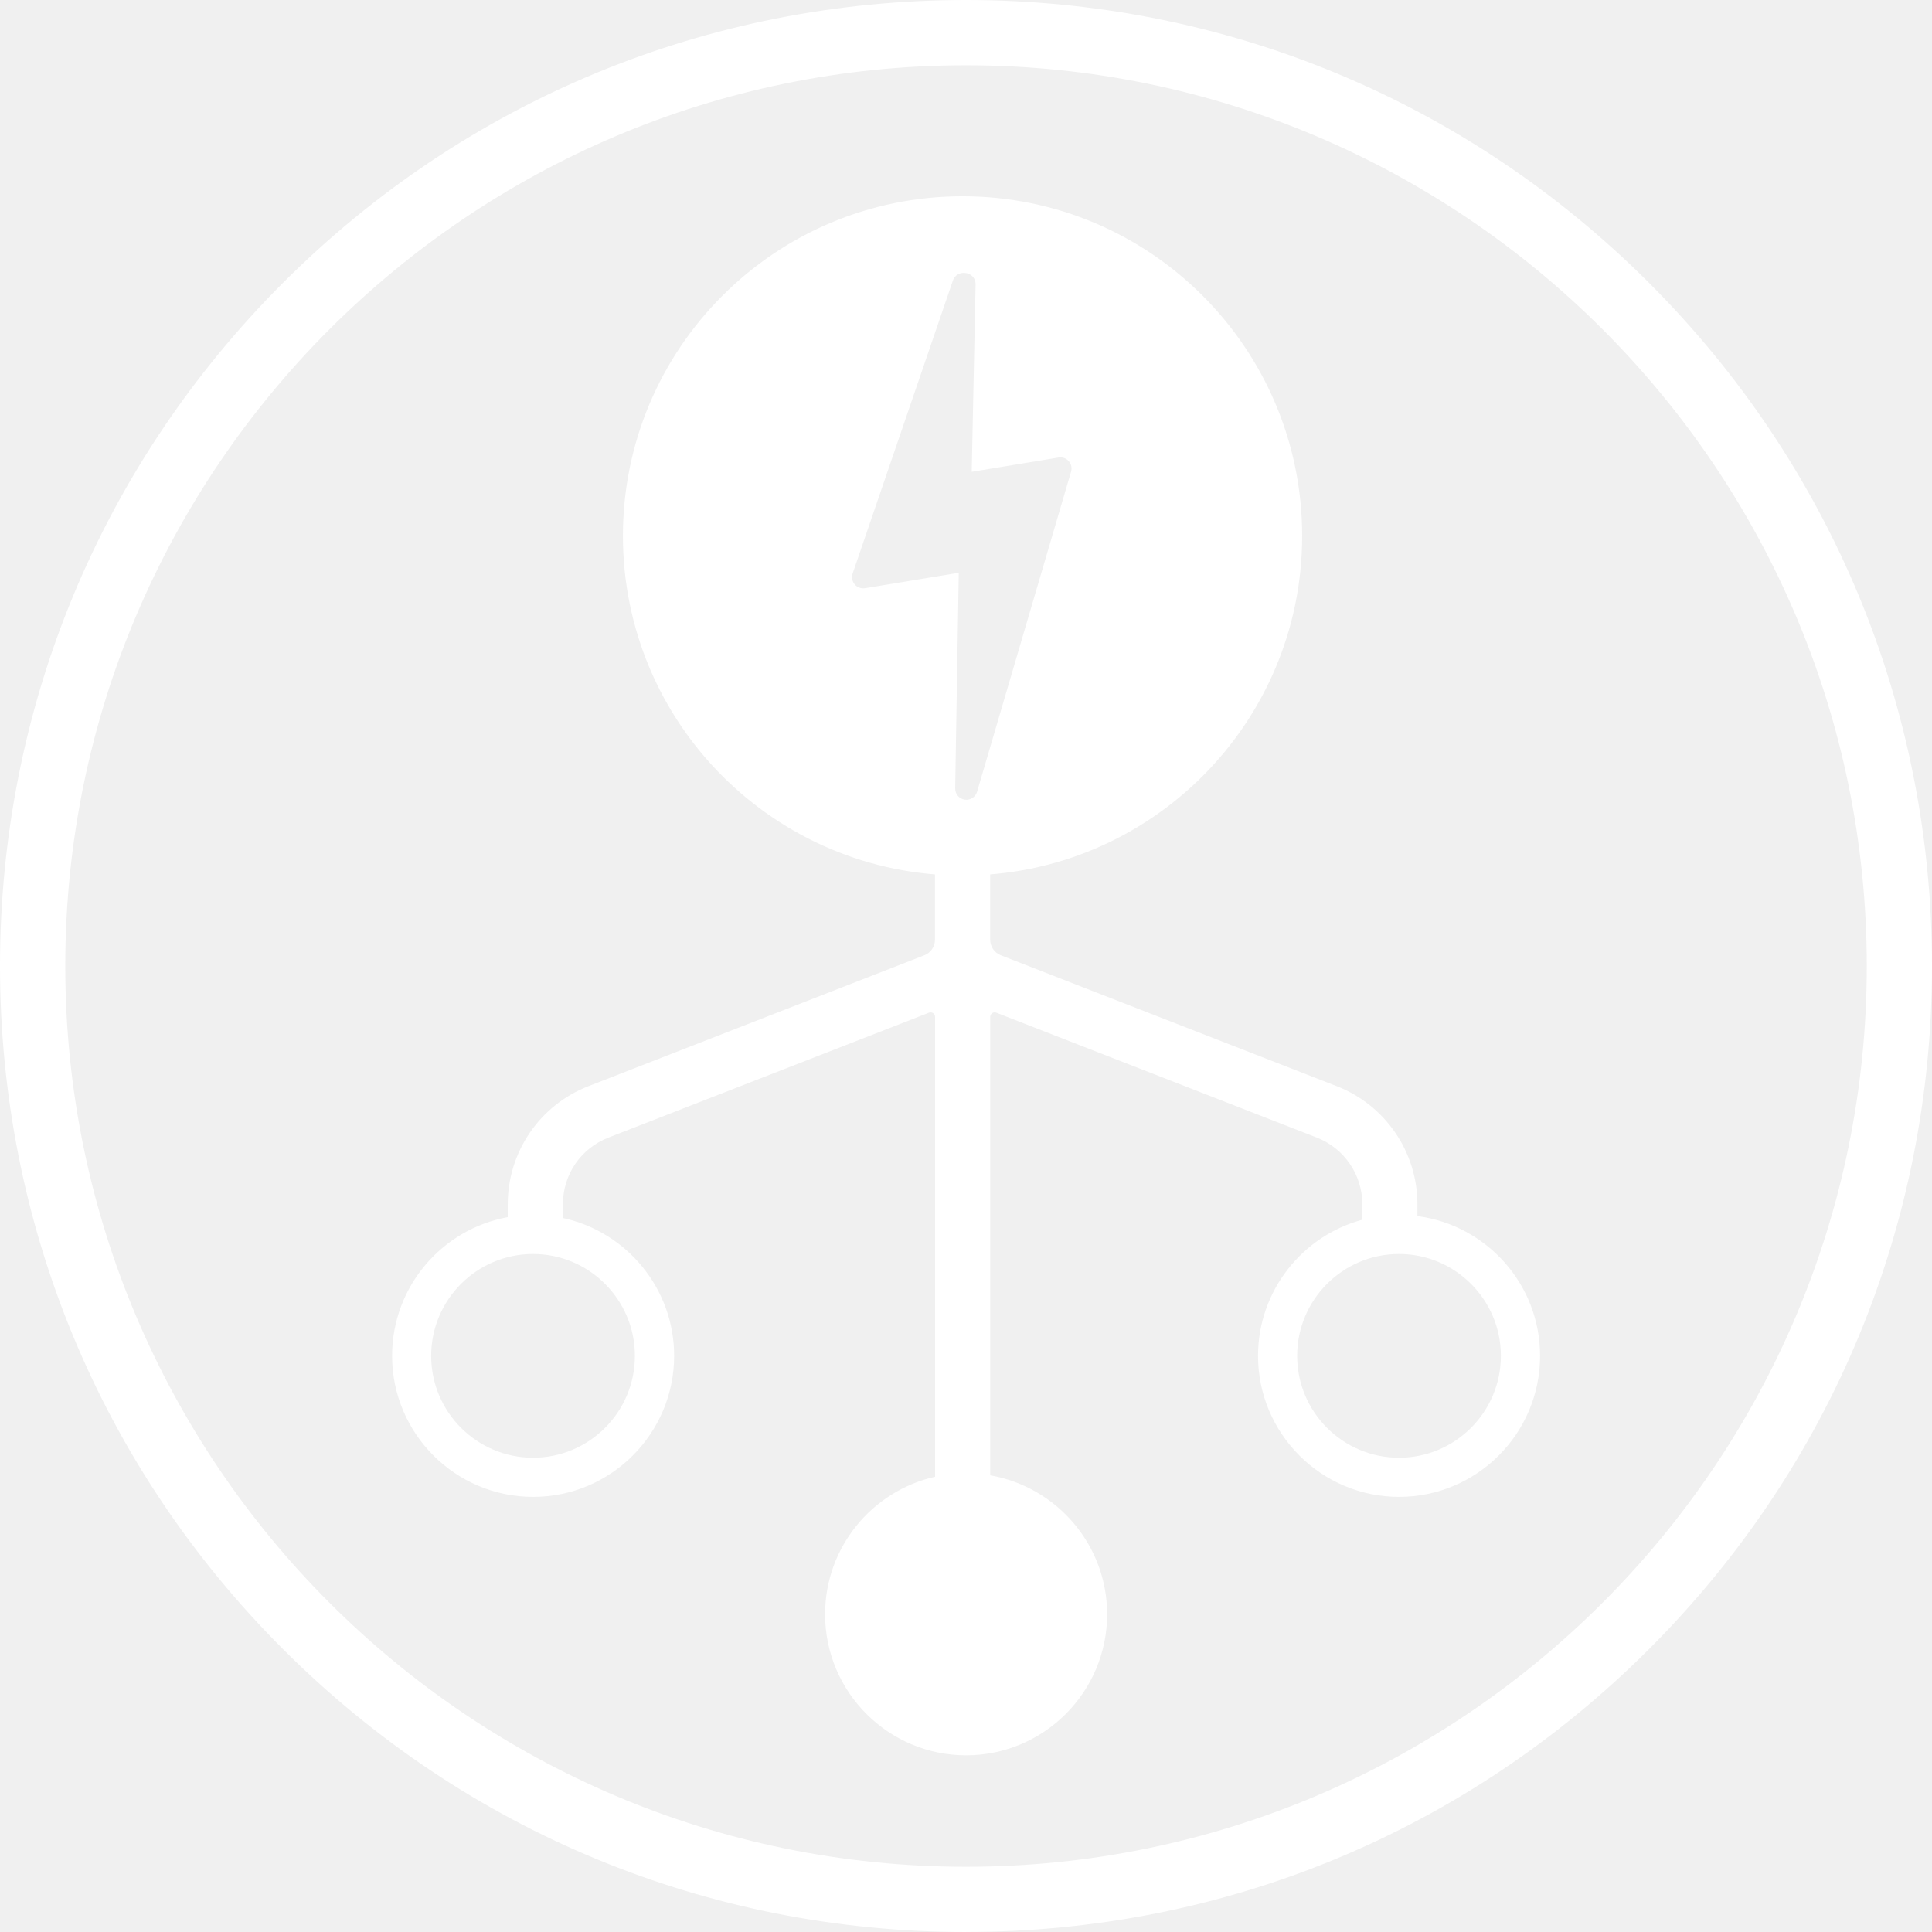
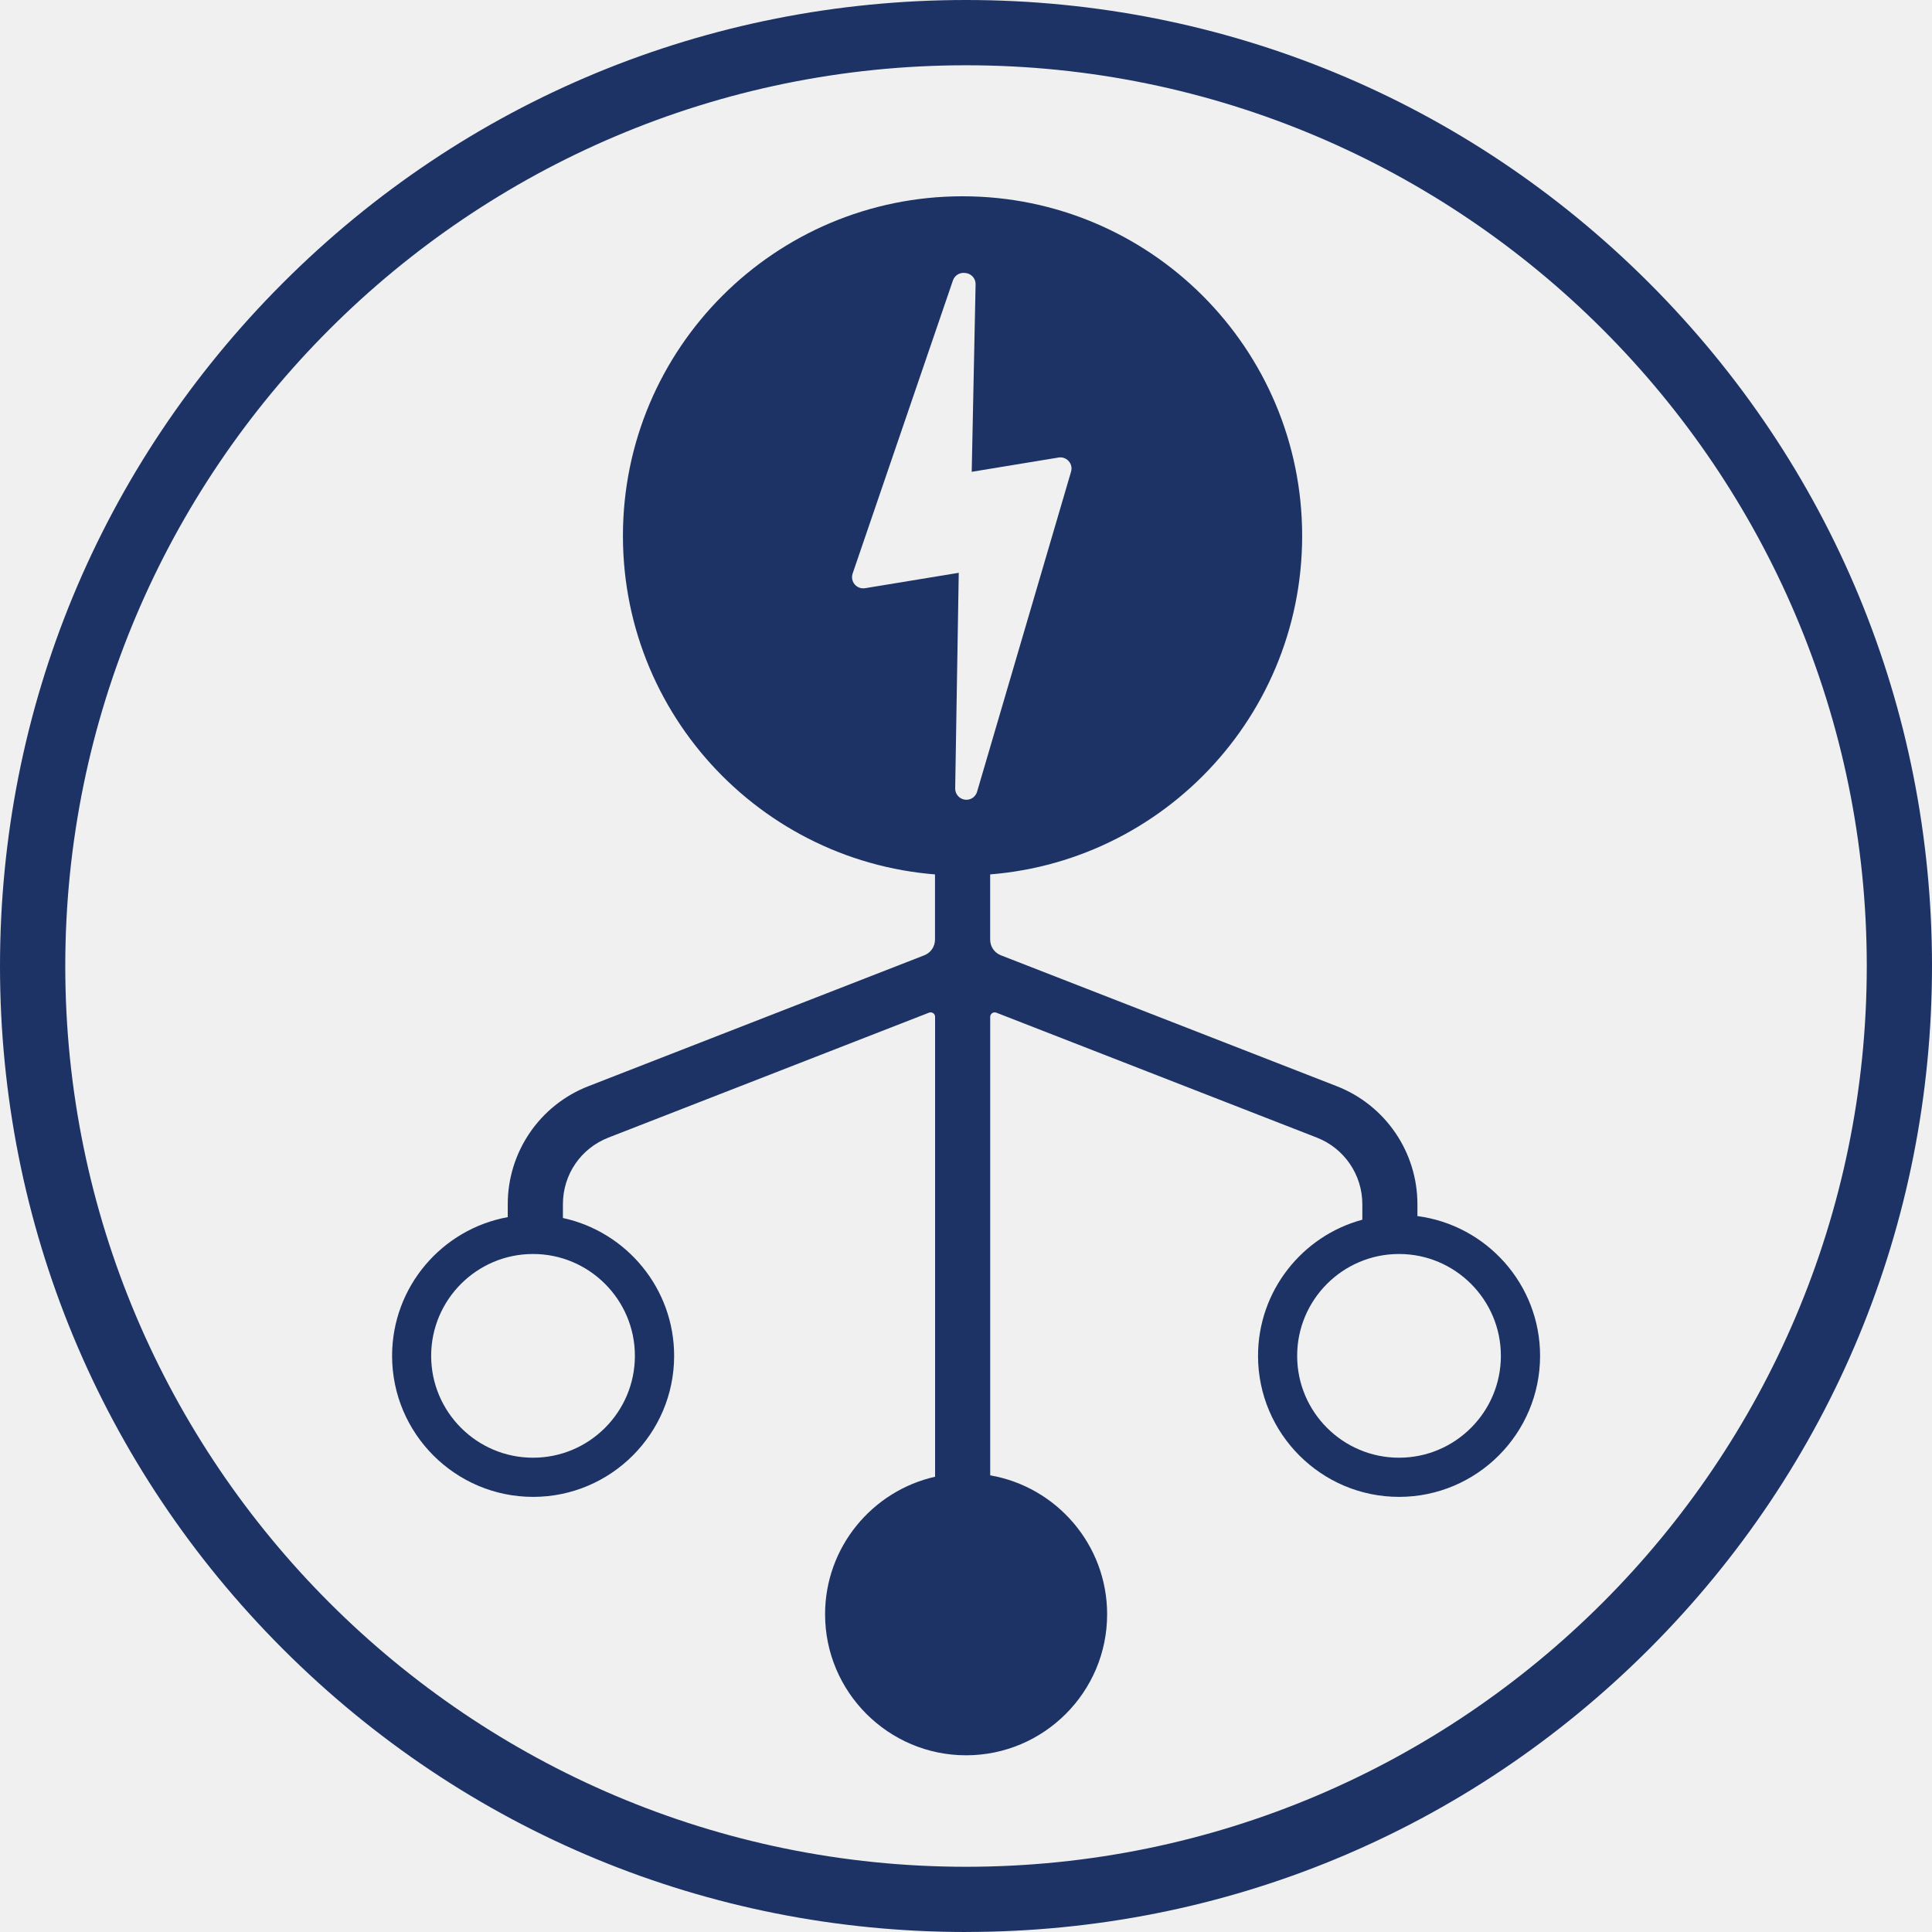
- <svg xmlns="http://www.w3.org/2000/svg" width="250" height="250" viewBox="0 0 250 250" fill="none">
-   <g clip-path="url(#clip0_682_4366)">
-     <path d="M125.003 250C91.614 250 60.224 236.999 36.615 213.39C13.007 189.782 0 158.392 0 125.003C0 91.614 13.001 60.224 36.609 36.609C60.218 12.995 91.614 0 125.003 0C158.392 0 189.782 13.001 213.39 36.609C236.999 60.218 250 91.608 250 124.997C250 158.386 236.999 189.776 213.39 213.385C189.782 236.994 158.392 249.994 125.003 249.994V250ZM125.003 8.446C60.731 8.446 8.446 60.731 8.446 125.003C8.446 189.275 60.731 241.56 125.003 241.56C189.275 241.56 241.56 189.275 241.56 125.003C241.56 60.731 189.269 8.446 125.003 8.446Z" fill="white" />
-     <path d="M125.003 224.6C133.682 224.6 140.718 217.565 140.718 208.886C140.718 200.207 133.682 193.171 125.003 193.171C116.324 193.171 109.288 200.207 109.288 208.886C109.288 217.565 116.324 224.6 125.003 224.6Z" fill="white" />
-     <path d="M183.414 157.362V155.824C183.414 149.073 179.27 143.009 172.98 140.554L129.507 123.612C128.674 123.286 128.128 122.486 128.128 121.591V111.743C126.962 111.918 125.774 112.008 124.558 112.008C123.342 112.008 122.154 111.918 120.988 111.743V121.591C120.988 122.486 120.442 123.286 119.609 123.612L76.136 140.554C69.841 143.004 65.703 149.068 65.703 155.824V157.497C57.2 159.045 50.737 166.5 50.737 175.447C50.737 185.508 58.923 193.695 68.985 193.695C79.047 193.695 87.234 185.508 87.234 175.447C87.234 166.708 81.057 159.388 72.842 157.609V155.824C72.842 151.984 75.156 148.6 78.731 147.204L120.211 131.039C120.589 130.893 121 131.168 121 131.579V191.088C112.864 192.924 106.766 200.204 106.766 208.886C106.766 218.948 114.952 227.135 125.014 227.135C135.076 227.135 143.263 218.948 143.263 208.886C143.263 199.889 136.714 192.395 128.133 190.908V131.579C128.133 131.174 128.545 130.893 128.922 131.039L170.396 147.204C173.949 148.589 176.286 152.013 176.286 155.824V157.829C168.521 159.923 162.789 167.029 162.789 175.447C162.789 185.508 170.976 193.695 181.038 193.695C191.099 193.695 199.286 185.508 199.286 175.447C199.286 166.19 192.361 158.533 183.419 157.362H183.414ZM82.155 175.447C82.155 182.716 76.243 188.628 68.974 188.628C61.705 188.628 55.793 182.716 55.793 175.447C55.793 168.178 61.705 162.266 68.974 162.266C76.243 162.266 82.155 168.178 82.155 175.447ZM138.184 208.886C138.184 216.155 132.272 222.067 125.003 222.067C117.734 222.067 111.822 216.155 111.822 208.886C111.822 201.617 117.734 195.705 125.003 195.705C132.272 195.705 138.184 201.617 138.184 208.886ZM181.032 188.628C173.763 188.628 167.851 182.716 167.851 175.447C167.851 168.178 173.763 162.266 181.032 162.266C188.301 162.266 194.213 168.178 194.213 175.447C194.213 182.716 188.301 188.628 181.032 188.628Z" fill="white" />
-     <path d="M124.553 25.398C148.823 25.399 168.498 45.074 168.498 69.345C168.498 93.615 148.823 113.291 124.553 113.291C100.282 113.291 80.606 93.615 80.606 69.345C80.607 45.074 100.282 25.398 124.553 25.398ZM124.851 35.32C124.198 35.242 123.55 35.619 123.319 36.261L123.308 36.289C123.306 36.294 123.29 36.335 123.285 36.356L110.33 74.216C110.167 74.694 110.268 75.23 110.595 75.618C110.921 76.006 111.428 76.192 111.935 76.113L124.062 74.12L123.601 102.02C123.59 102.74 124.113 103.365 124.828 103.472C125.295 103.545 125.752 103.382 126.067 103.066C126.236 102.898 126.359 102.689 126.433 102.453L138.595 61.035C138.735 60.557 138.623 60.044 138.291 59.672C137.965 59.3 137.463 59.121 136.974 59.205L125.74 61.052L126.241 36.795C126.252 36.367 126.067 35.956 125.746 35.675L125.734 35.669C125.487 35.455 125.171 35.332 124.851 35.32Z" fill="white" />
+ <svg xmlns="http://www.w3.org/2000/svg" width="500" height="500" viewBox="0 0 500 500" fill="none">
+   <g clip-path="url(#clip0_682_4337)">
+     <path d="M250.006 500C183.228 500 120.448 473.998 73.23 426.781C26.013 379.564 0 316.783 0 250.006C0 183.228 26.002 120.448 73.219 73.219C120.436 25.99 183.228 0 250.006 0C316.783 0 379.564 26.002 426.781 73.219C473.998 120.436 500 183.217 500 249.994C500 316.772 473.998 379.552 426.781 426.77C379.564 473.987 316.783 499.989 250.006 499.989V500ZM250.006 16.892C121.461 16.892 16.892 121.461 16.892 250.006C16.892 378.55 121.461 483.12 250.006 483.12C378.55 483.12 483.12 378.55 483.12 250.006C483.12 121.461 378.539 16.892 250.006 16.892Z" fill="#1D3366" />
+     <path d="M250.006 449.202C267.364 449.202 281.435 435.13 281.435 417.772C281.435 400.414 267.364 386.343 250.006 386.343C232.648 386.343 218.576 400.414 218.576 417.772C218.576 435.13 232.648 449.202 250.006 449.202Z" fill="#1D3366" />
+     <path d="M366.827 314.723V311.649C366.827 298.147 358.539 286.019 345.96 281.109L259.014 247.225C257.348 246.571 256.255 244.972 256.255 243.182V223.486C253.924 223.835 251.548 224.016 249.116 224.016C246.683 224.016 244.307 223.835 241.976 223.486V243.182C241.976 244.972 240.884 246.571 239.217 247.225L152.271 281.109C139.681 286.007 131.404 298.136 131.404 311.649V314.993C114.4 318.09 101.473 333 101.473 350.893C101.473 371.017 117.846 387.39 137.97 387.39C158.093 387.39 174.466 371.017 174.466 350.893C174.466 333.416 162.113 318.777 145.683 315.219V311.649C145.683 303.969 150.312 297.201 157.462 294.408L240.422 262.078C241.177 261.785 241.999 262.337 241.999 263.159V382.176C225.727 385.848 213.531 400.408 213.531 417.772C213.531 437.896 229.904 454.269 250.028 454.269C270.151 454.269 286.525 437.896 286.525 417.772C286.525 399.777 273.428 384.789 256.266 381.816V263.159C256.266 262.348 257.089 261.785 257.843 262.078L340.792 294.408C347.897 297.178 352.571 304.025 352.571 311.649V315.658C337.042 319.847 325.578 334.058 325.578 350.893C325.578 371.017 341.951 387.39 362.075 387.39C382.198 387.39 398.572 371.017 398.572 350.893C398.572 332.38 384.721 317.065 366.838 314.723H366.827ZM164.309 350.893C164.309 365.431 152.485 377.255 137.947 377.255C123.409 377.255 111.585 365.431 111.585 350.893C111.585 336.355 123.409 324.531 137.947 324.531C152.485 324.531 164.309 336.355 164.309 350.893ZM276.367 417.772C276.367 432.31 264.543 444.135 250.005 444.135C235.467 444.135 223.643 432.31 223.643 417.772C223.643 403.235 235.467 391.41 250.005 391.41C264.543 391.41 276.367 403.235 276.367 417.772ZM362.064 377.255C347.526 377.255 335.702 365.431 335.702 350.893C335.702 336.355 347.526 324.531 362.064 324.531C376.602 324.531 388.426 336.355 388.426 350.893C388.426 365.431 376.602 377.255 362.064 377.255Z" fill="#1D3366" />
+     <path d="M249.104 50.798C297.646 50.798 336.997 90.148 336.997 138.689C336.997 187.231 297.646 226.582 249.104 226.582C200.563 226.582 161.213 187.231 161.213 138.689C161.213 90.148 200.563 50.798 249.104 50.798ZM249.701 70.641C248.395 70.483 247.1 71.238 246.639 72.522L246.616 72.577C246.616 72.577 246.583 72.668 246.571 72.713L220.659 148.432C220.333 149.389 220.536 150.458 221.188 151.235C221.842 152.012 222.856 152.384 223.869 152.227L248.125 148.24L247.201 204.038C247.179 205.479 248.226 206.729 249.656 206.943C250.591 207.09 251.503 206.763 252.134 206.133C252.472 205.795 252.72 205.378 252.866 204.905L277.189 122.069C277.471 121.112 277.246 120.088 276.582 119.345C275.929 118.602 274.926 118.24 273.946 118.409L251.48 122.104L252.483 73.591C252.506 72.735 252.134 71.913 251.492 71.35L251.47 71.339C250.974 70.911 250.343 70.663 249.701 70.641Z" fill="#1D3366" />
  </g>
  <defs>
-     <clipPath id="clip0_682_4366">
-       <rect width="250" height="250" fill="white" />
+     <clipPath id="clip0_682_4337">
+       <rect width="500" height="500" fill="white" />
    </clipPath>
  </defs>
</svg>
